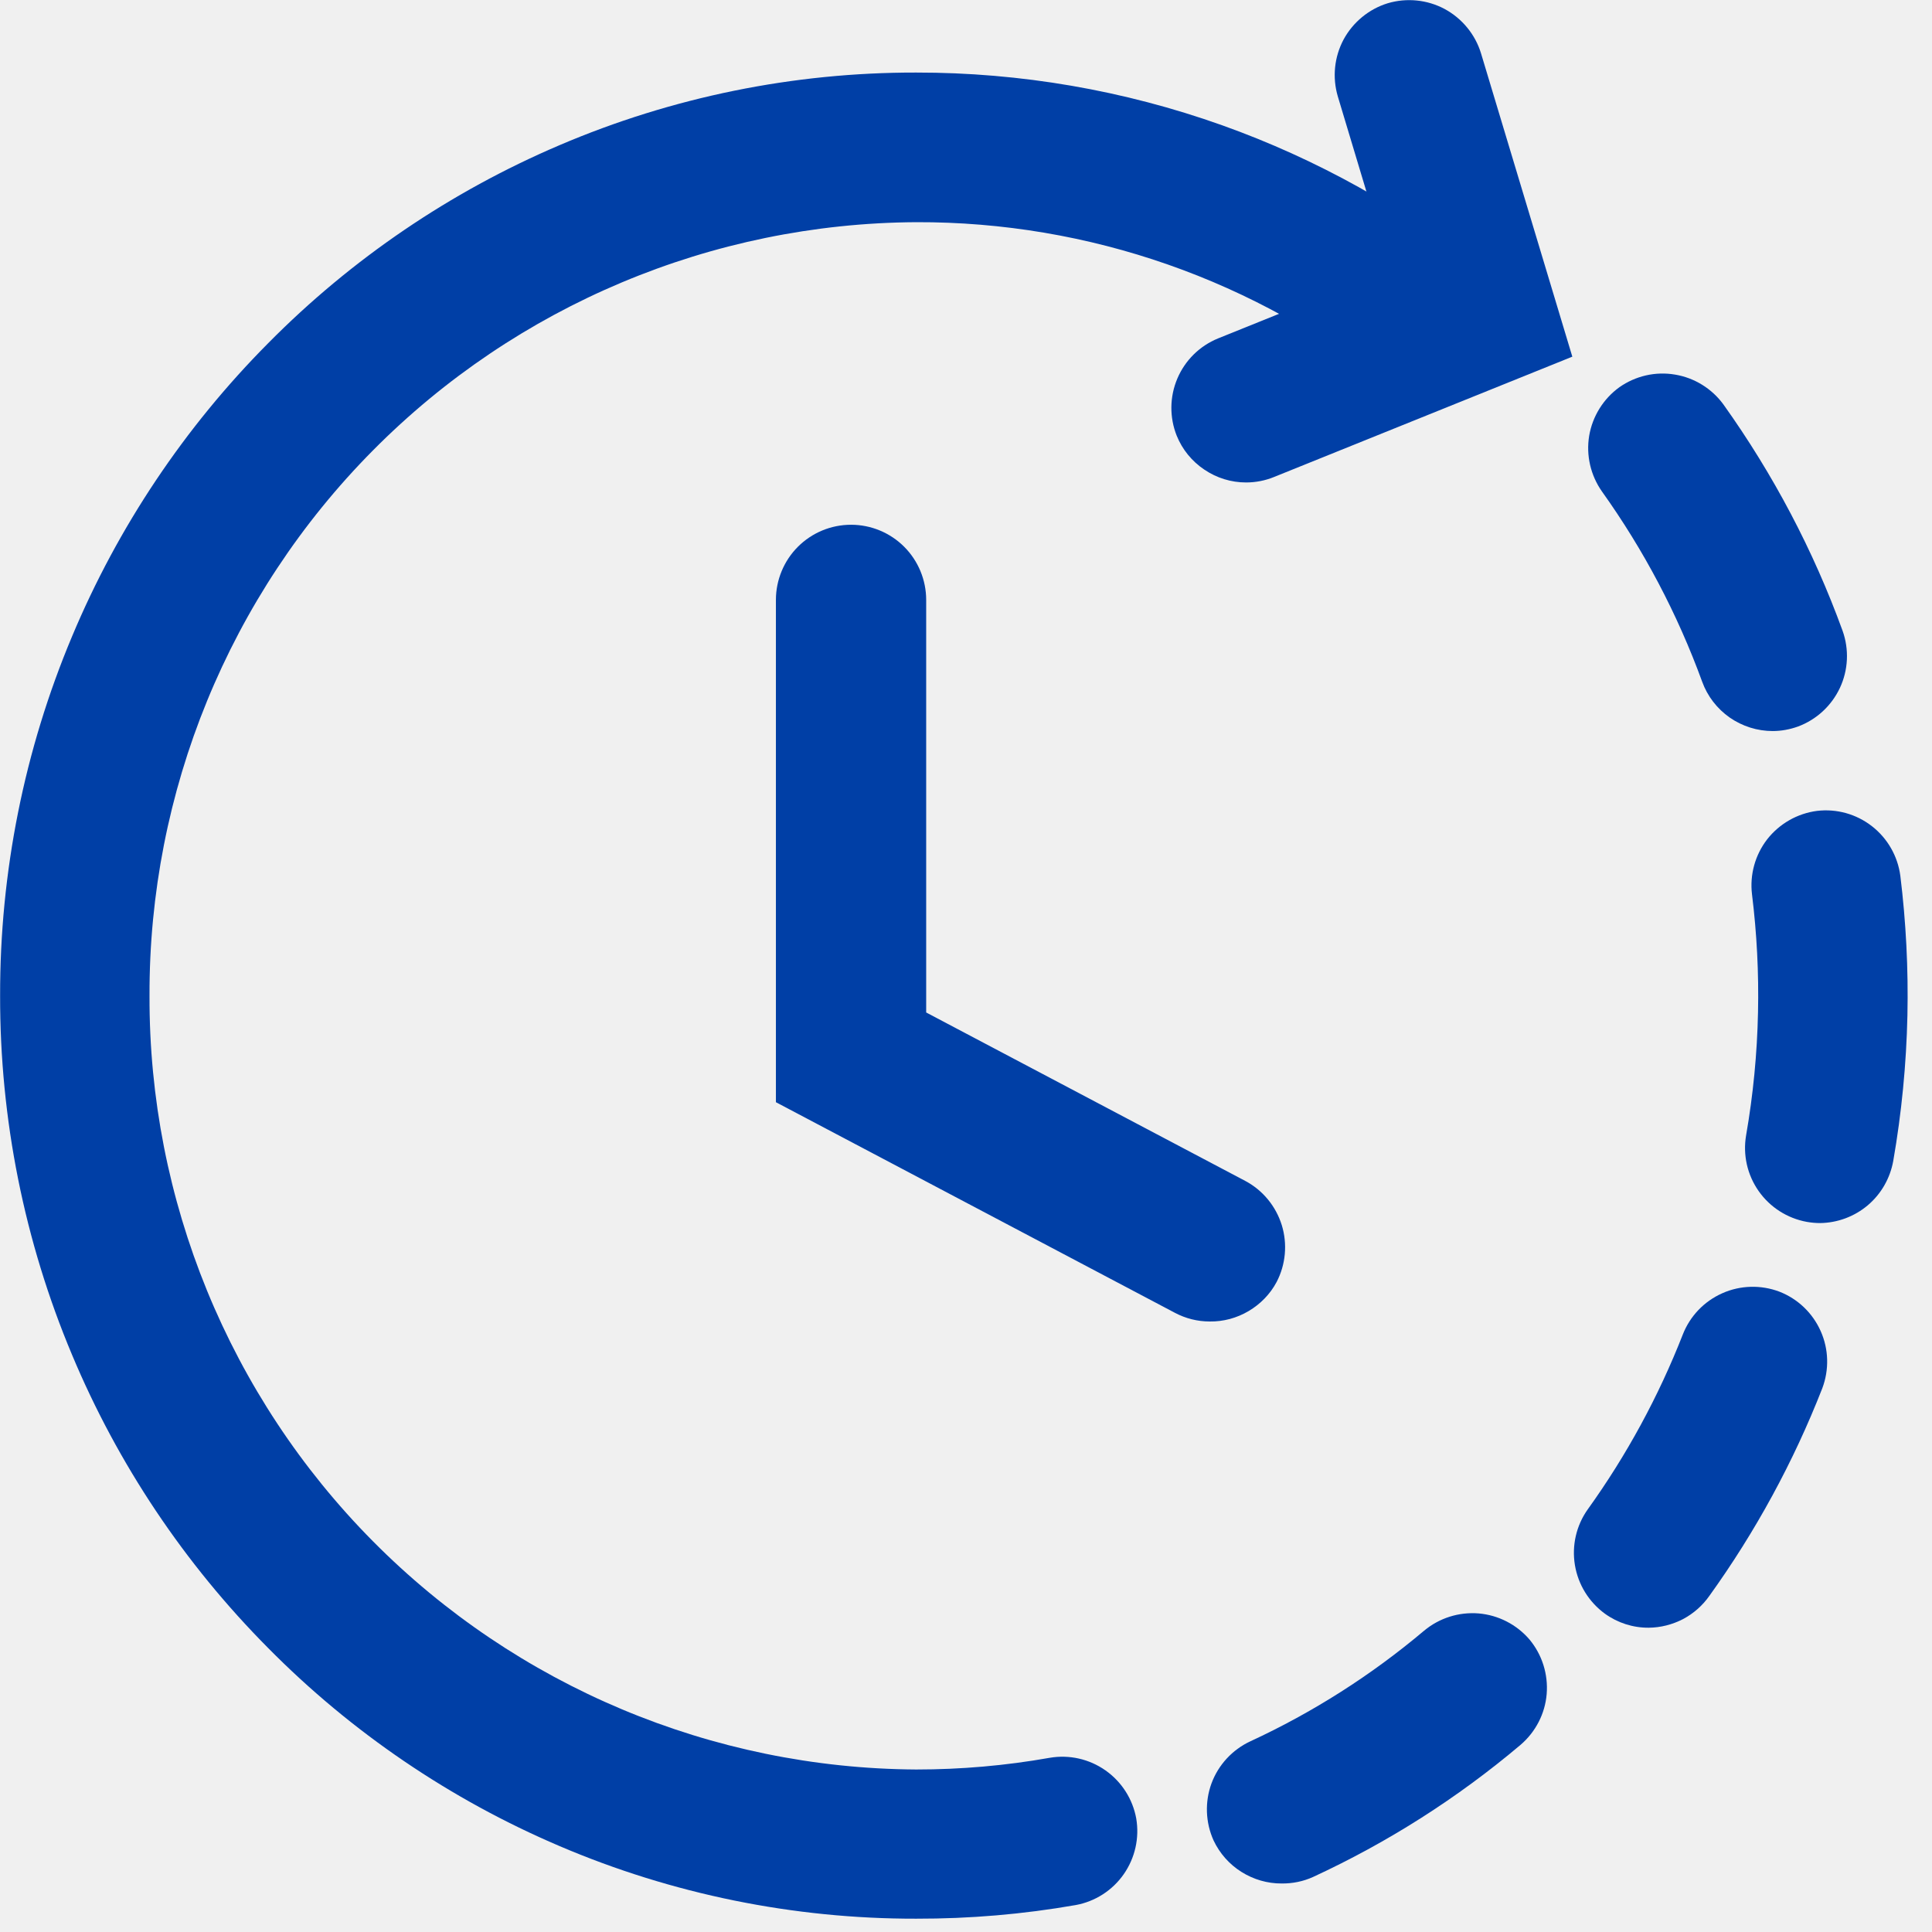
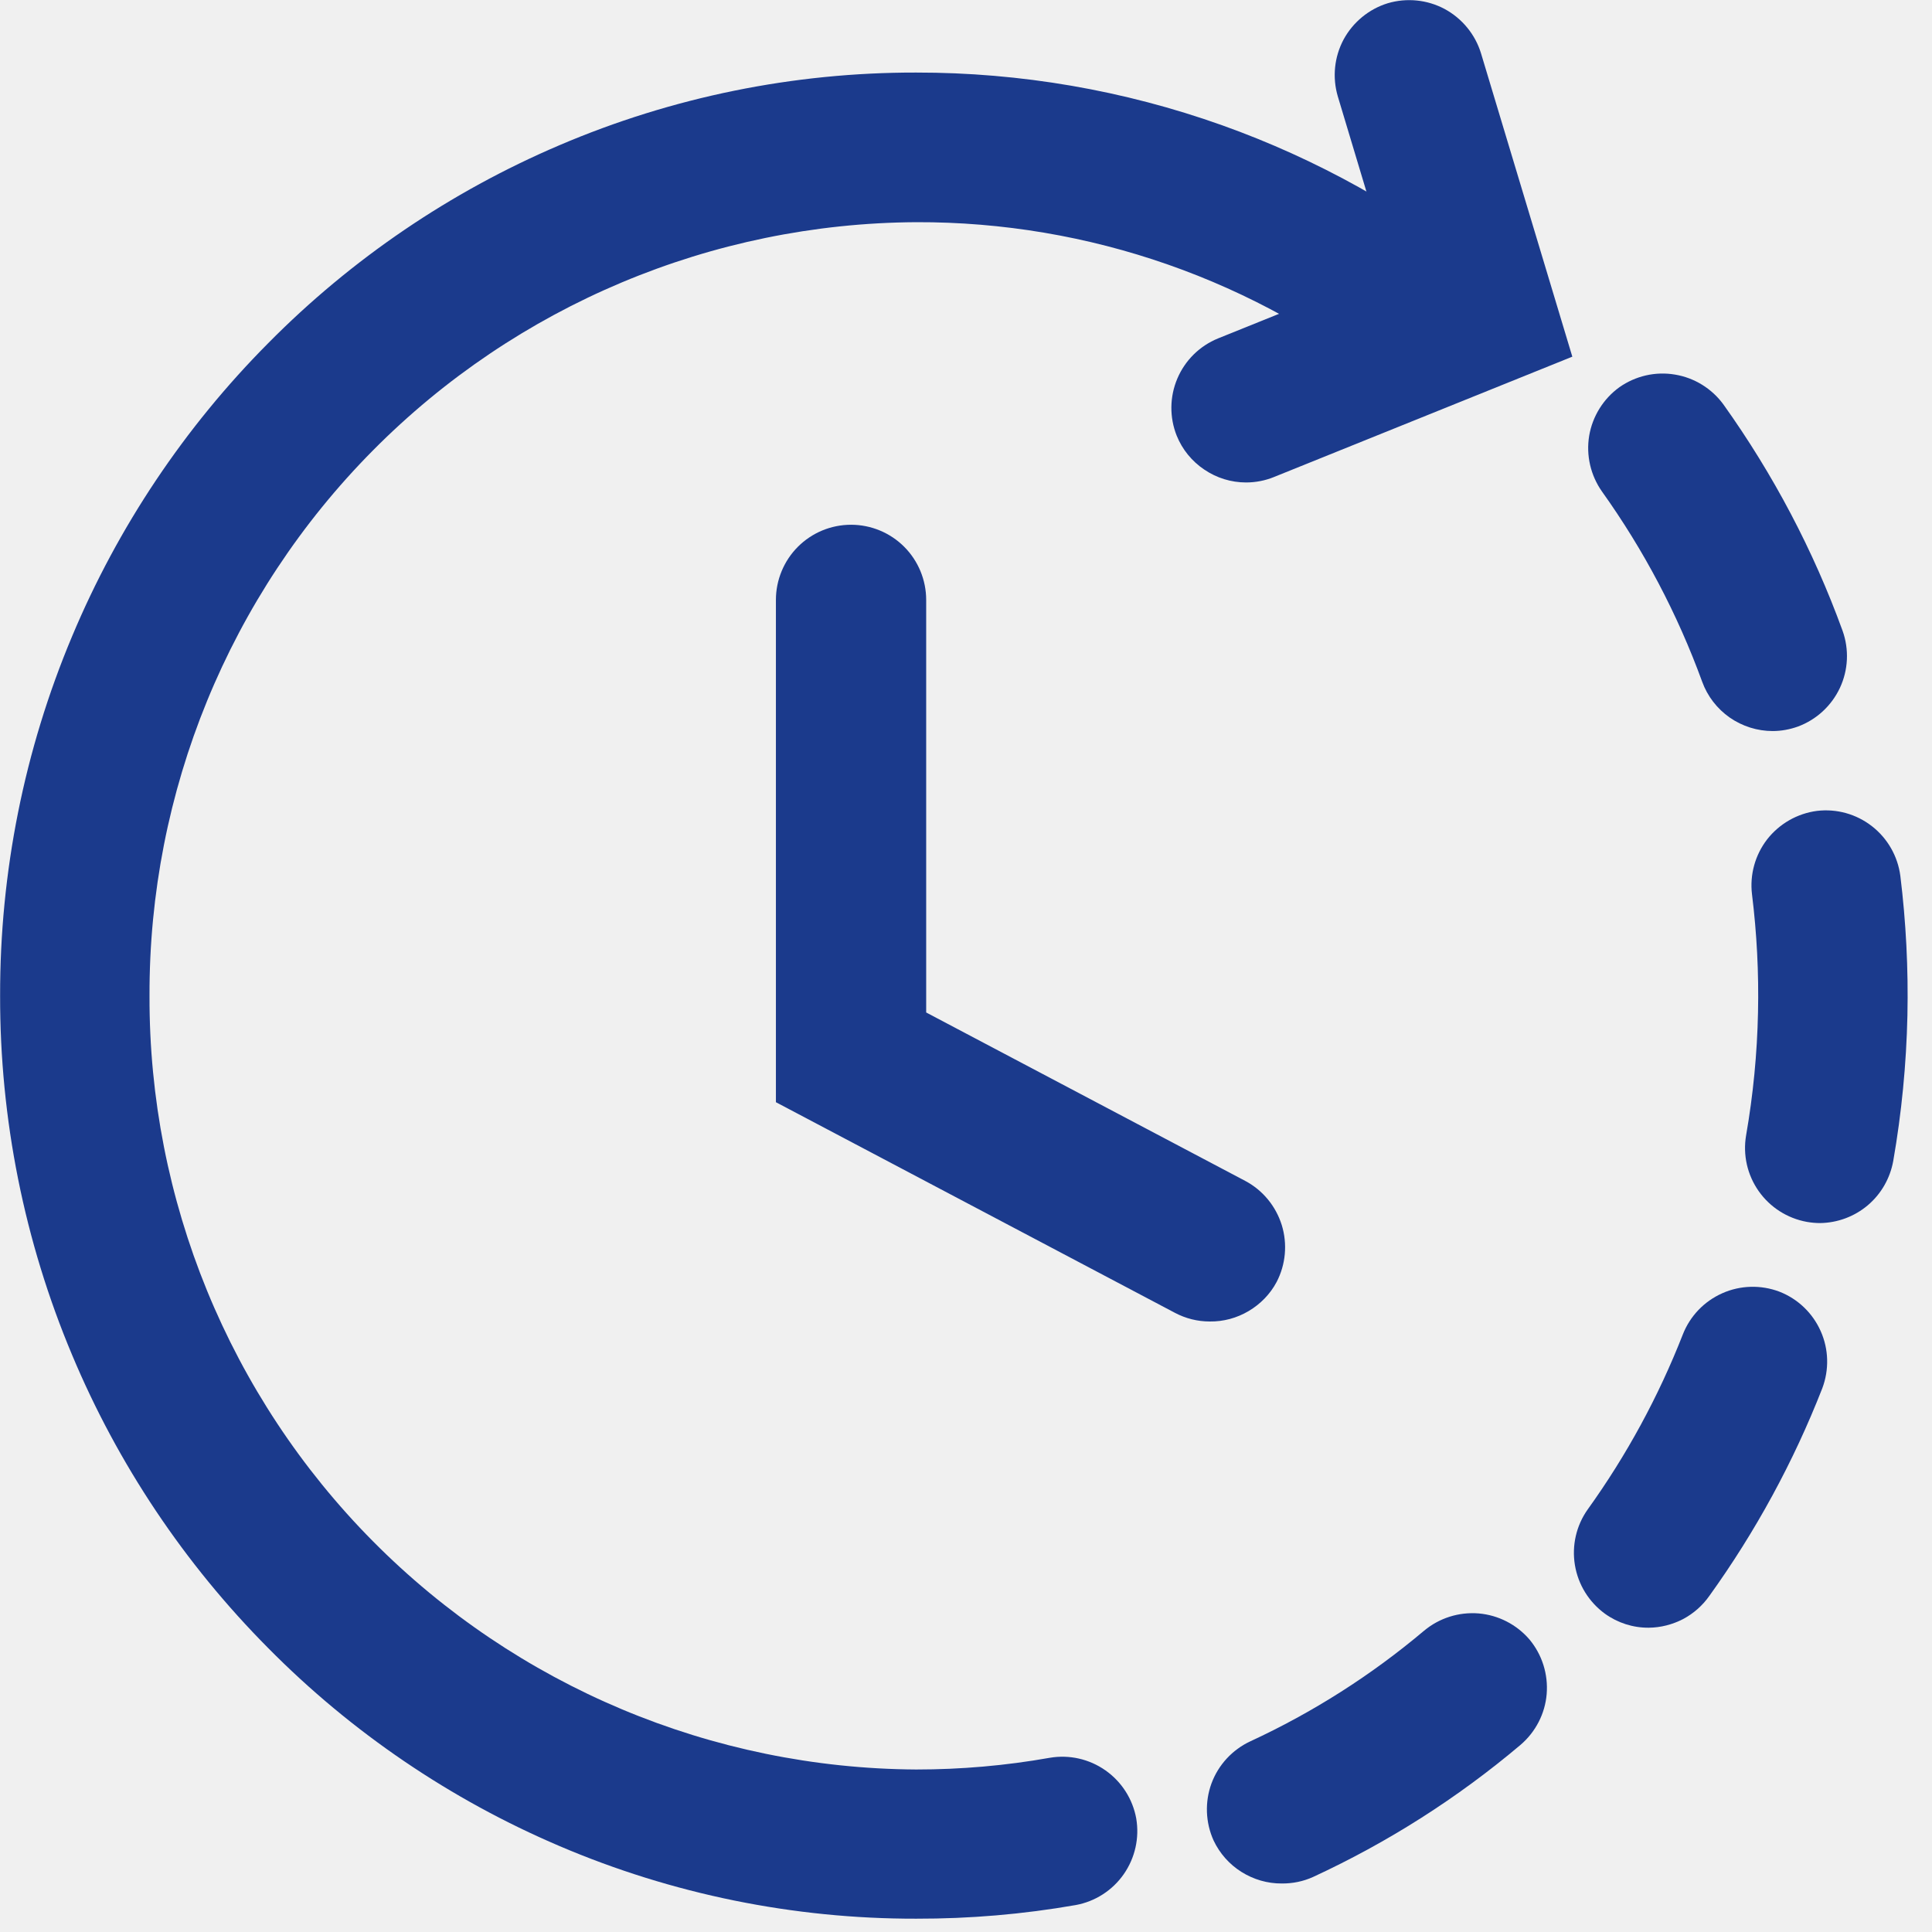
<svg xmlns="http://www.w3.org/2000/svg" width="18" height="18" viewBox="0 0 18 18" fill="none">
  <g clip-path="url(#clip0_343_15)">
-     <path d="M8.536 17.876C7.394 17.878 6.263 17.648 5.212 17.199C4.197 16.766 3.275 16.14 2.499 15.355C1.719 14.57 1.098 13.642 0.671 12.622C0.226 11.563 -0.001 10.425 0.001 9.276C-0.001 8.127 0.226 6.989 0.671 5.93C1.098 4.91 1.719 3.982 2.499 3.197C3.275 2.412 4.197 1.786 5.212 1.353C6.263 0.904 7.394 0.674 8.536 0.676C9.507 0.675 10.471 0.841 11.386 1.167C12.269 1.482 13.094 1.942 13.827 2.527C13.971 2.643 14.063 2.81 14.084 2.994C14.105 3.177 14.052 3.361 13.938 3.506C13.822 3.65 13.655 3.742 13.471 3.763C13.288 3.784 13.104 3.731 12.959 3.617C11.705 2.611 10.144 2.065 8.536 2.07C6.634 2.081 4.813 2.846 3.474 4.197C2.135 5.548 1.387 7.376 1.393 9.278C1.387 11.18 2.135 13.008 3.474 14.359C4.813 15.71 6.634 16.475 8.536 16.486C8.953 16.486 9.369 16.45 9.78 16.377C9.962 16.346 10.148 16.388 10.299 16.494C10.45 16.6 10.553 16.761 10.586 16.942C10.617 17.124 10.575 17.31 10.47 17.461C10.364 17.613 10.203 17.716 10.022 17.749C9.531 17.835 9.034 17.877 8.536 17.876Z" fill="#003FA6" />
-     <path d="M11.609 4.495C11.47 4.495 11.335 4.453 11.22 4.375C11.105 4.298 11.015 4.188 10.963 4.059C10.895 3.888 10.897 3.697 10.969 3.527C11.041 3.357 11.177 3.223 11.348 3.153L12.948 2.508L12.464 0.898C12.412 0.721 12.431 0.531 12.518 0.368C12.606 0.206 12.754 0.084 12.93 0.03C13.107 -0.022 13.297 -0.003 13.46 0.084C13.622 0.172 13.744 0.32 13.798 0.496L14.649 3.323L11.87 4.444C11.787 4.478 11.698 4.495 11.609 4.495Z" fill="#003FA6" />
-     <path d="M11.27 12.312C11.157 12.312 11.046 12.284 10.946 12.231L7.229 10.269V5.589C7.229 5.404 7.303 5.225 7.434 5.094C7.565 4.963 7.743 4.889 7.929 4.889C8.115 4.889 8.293 4.963 8.424 5.094C8.555 5.225 8.629 5.404 8.629 5.589V9.433L11.603 11.003C11.766 11.09 11.887 11.238 11.942 11.414C11.996 11.59 11.979 11.781 11.894 11.944C11.834 12.057 11.743 12.15 11.633 12.215C11.523 12.28 11.398 12.314 11.27 12.312Z" fill="#003FA6" />
-     <path d="M11.942 17.548C11.809 17.549 11.679 17.511 11.566 17.44C11.454 17.37 11.364 17.268 11.307 17.148C11.231 16.98 11.224 16.789 11.287 16.616C11.351 16.443 11.481 16.302 11.648 16.224C12.232 15.954 12.777 15.607 13.269 15.192C13.411 15.074 13.593 15.017 13.777 15.032C13.96 15.048 14.13 15.135 14.25 15.275C14.368 15.417 14.425 15.599 14.41 15.783C14.395 15.966 14.307 16.136 14.167 16.256C13.58 16.752 12.929 17.166 12.232 17.488C12.141 17.529 12.042 17.549 11.942 17.548Z" fill="#003FA6" />
-     <path d="M15.361 15.165C15.214 15.166 15.071 15.12 14.952 15.034C14.803 14.925 14.703 14.763 14.673 14.581C14.643 14.399 14.686 14.212 14.793 14.062C15.155 13.558 15.452 13.011 15.678 12.434C15.745 12.262 15.877 12.124 16.046 12.049C16.214 11.974 16.406 11.969 16.578 12.034C16.75 12.101 16.888 12.233 16.963 12.402C17.038 12.57 17.043 12.761 16.978 12.934C16.71 13.62 16.356 14.27 15.926 14.868C15.862 14.959 15.778 15.033 15.68 15.085C15.581 15.136 15.472 15.164 15.361 15.165Z" fill="#003FA6" />
-     <path d="M16.957 11.395C16.916 11.395 16.874 11.391 16.834 11.384C16.652 11.351 16.491 11.248 16.385 11.097C16.279 10.946 16.237 10.76 16.268 10.578C16.334 10.199 16.371 9.816 16.379 9.432C16.387 9.064 16.368 8.697 16.323 8.332C16.301 8.149 16.352 7.965 16.465 7.819C16.579 7.674 16.745 7.579 16.928 7.555C17.111 7.533 17.295 7.584 17.441 7.698C17.586 7.811 17.681 7.977 17.705 8.16C17.758 8.591 17.78 9.026 17.771 9.46C17.761 9.915 17.717 10.368 17.639 10.816C17.61 10.977 17.527 11.123 17.402 11.229C17.278 11.334 17.12 11.393 16.957 11.395Z" fill="#003FA6" />
-     <path d="M16.516 6.811C16.373 6.811 16.233 6.767 16.115 6.685C15.998 6.603 15.908 6.487 15.859 6.352C15.629 5.721 15.315 5.125 14.925 4.579C14.819 4.428 14.776 4.242 14.806 4.06C14.837 3.878 14.938 3.716 15.087 3.608C15.238 3.502 15.424 3.459 15.606 3.49C15.787 3.52 15.95 3.621 16.058 3.77C16.521 4.419 16.895 5.128 17.167 5.877C17.229 6.051 17.22 6.242 17.142 6.409C17.064 6.575 16.924 6.705 16.751 6.769C16.676 6.796 16.596 6.811 16.516 6.811Z" fill="#003FA6" />
+     <path d="M8.536 17.876C7.394 17.878 6.263 17.648 5.212 17.199C4.197 16.766 3.275 16.14 2.499 15.355C1.719 14.57 1.098 13.642 0.671 12.622C0.226 11.563 -0.001 10.425 0.001 9.276C-0.001 8.127 0.226 6.989 0.671 5.93C1.098 4.91 1.719 3.982 2.499 3.197C3.275 2.412 4.197 1.786 5.212 1.353C6.263 0.904 7.394 0.674 8.536 0.676C9.507 0.675 10.471 0.841 11.386 1.167C12.269 1.482 13.094 1.942 13.827 2.527C13.971 2.643 14.063 2.81 14.084 2.994C14.105 3.177 14.052 3.361 13.938 3.506C13.822 3.65 13.655 3.742 13.471 3.763C13.288 3.784 13.104 3.731 12.959 3.617C11.705 2.611 10.144 2.065 8.536 2.07C6.634 2.081 4.813 2.846 3.474 4.197C2.135 5.548 1.387 7.376 1.393 9.278C1.387 11.18 2.135 13.008 3.474 14.359C4.813 15.71 6.634 16.475 8.536 16.486C8.953 16.486 9.369 16.45 9.78 16.377C9.962 16.346 10.148 16.388 10.299 16.494C10.45 16.6 10.553 16.761 10.586 16.942C10.617 17.124 10.575 17.31 10.47 17.461C10.364 17.613 10.203 17.716 10.022 17.749C9.531 17.835 9.034 17.877 8.536 17.876Z" fill="#1B3A8C" />
+     <path d="M11.609 4.495C11.47 4.495 11.335 4.453 11.22 4.375C11.105 4.298 11.015 4.188 10.963 4.059C10.895 3.888 10.897 3.697 10.969 3.527C11.041 3.357 11.177 3.223 11.348 3.153L12.948 2.508L12.464 0.898C12.412 0.721 12.431 0.531 12.518 0.368C12.606 0.206 12.754 0.084 12.93 0.03C13.107 -0.022 13.297 -0.003 13.46 0.084C13.622 0.172 13.744 0.32 13.798 0.496L14.649 3.323L11.87 4.444C11.787 4.478 11.698 4.495 11.609 4.495Z" fill="#1B3A8C" />
+     <path d="M11.27 12.312C11.157 12.312 11.046 12.284 10.946 12.231L7.229 10.269V5.589C7.229 5.404 7.303 5.225 7.434 5.094C7.565 4.963 7.743 4.889 7.929 4.889C8.115 4.889 8.293 4.963 8.424 5.094C8.555 5.225 8.629 5.404 8.629 5.589V9.433L11.603 11.003C11.766 11.09 11.887 11.238 11.942 11.414C11.996 11.59 11.979 11.781 11.894 11.944C11.834 12.057 11.743 12.15 11.633 12.215C11.523 12.28 11.398 12.314 11.27 12.312Z" fill="#1B3A8C" />
+     <path d="M11.942 17.548C11.809 17.549 11.679 17.511 11.566 17.44C11.454 17.37 11.364 17.268 11.307 17.148C11.231 16.98 11.224 16.789 11.287 16.616C11.351 16.443 11.481 16.302 11.648 16.224C12.232 15.954 12.777 15.607 13.269 15.192C13.411 15.074 13.593 15.017 13.777 15.032C13.96 15.048 14.13 15.135 14.25 15.275C14.368 15.417 14.425 15.599 14.41 15.783C14.395 15.966 14.307 16.136 14.167 16.256C13.58 16.752 12.929 17.166 12.232 17.488C12.141 17.529 12.042 17.549 11.942 17.548Z" fill="#1B3A8C" />
+     <path d="M15.361 15.165C15.214 15.166 15.071 15.12 14.952 15.034C14.803 14.925 14.703 14.763 14.673 14.581C14.643 14.399 14.686 14.212 14.793 14.062C15.155 13.558 15.452 13.011 15.678 12.434C15.745 12.262 15.877 12.124 16.046 12.049C16.214 11.974 16.406 11.969 16.578 12.034C16.75 12.101 16.888 12.233 16.963 12.402C17.038 12.57 17.043 12.761 16.978 12.934C16.71 13.62 16.356 14.27 15.926 14.868C15.862 14.959 15.778 15.033 15.68 15.085C15.581 15.136 15.472 15.164 15.361 15.165Z" fill="#1B3A8C" />
+     <path d="M16.957 11.395C16.916 11.395 16.874 11.391 16.834 11.384C16.652 11.351 16.491 11.248 16.385 11.097C16.279 10.946 16.237 10.76 16.268 10.578C16.334 10.199 16.371 9.816 16.379 9.432C16.387 9.064 16.368 8.697 16.323 8.332C16.301 8.149 16.352 7.965 16.465 7.819C16.579 7.674 16.745 7.579 16.928 7.555C17.111 7.533 17.295 7.584 17.441 7.698C17.586 7.811 17.681 7.977 17.705 8.16C17.758 8.591 17.78 9.026 17.771 9.46C17.761 9.915 17.717 10.368 17.639 10.816C17.61 10.977 17.527 11.123 17.402 11.229C17.278 11.334 17.12 11.393 16.957 11.395Z" fill="#1B3A8C" />
+     <path d="M16.516 6.811C16.373 6.811 16.233 6.767 16.115 6.685C15.998 6.603 15.908 6.487 15.859 6.352C15.629 5.721 15.315 5.125 14.925 4.579C14.819 4.428 14.776 4.242 14.806 4.06C14.837 3.878 14.938 3.716 15.087 3.608C15.238 3.502 15.424 3.459 15.606 3.49C15.787 3.52 15.95 3.621 16.058 3.77C16.521 4.419 16.895 5.128 17.167 5.877C17.229 6.051 17.22 6.242 17.142 6.409C17.064 6.575 16.924 6.705 16.751 6.769C16.676 6.796 16.596 6.811 16.516 6.811Z" fill="#1B3A8C" />
  </g>
  <defs>
    <clipPath id="clip0_343_15">
      <rect width="17.774" height="17.875" fill="white" />
    </clipPath>
  </defs>
</svg>
